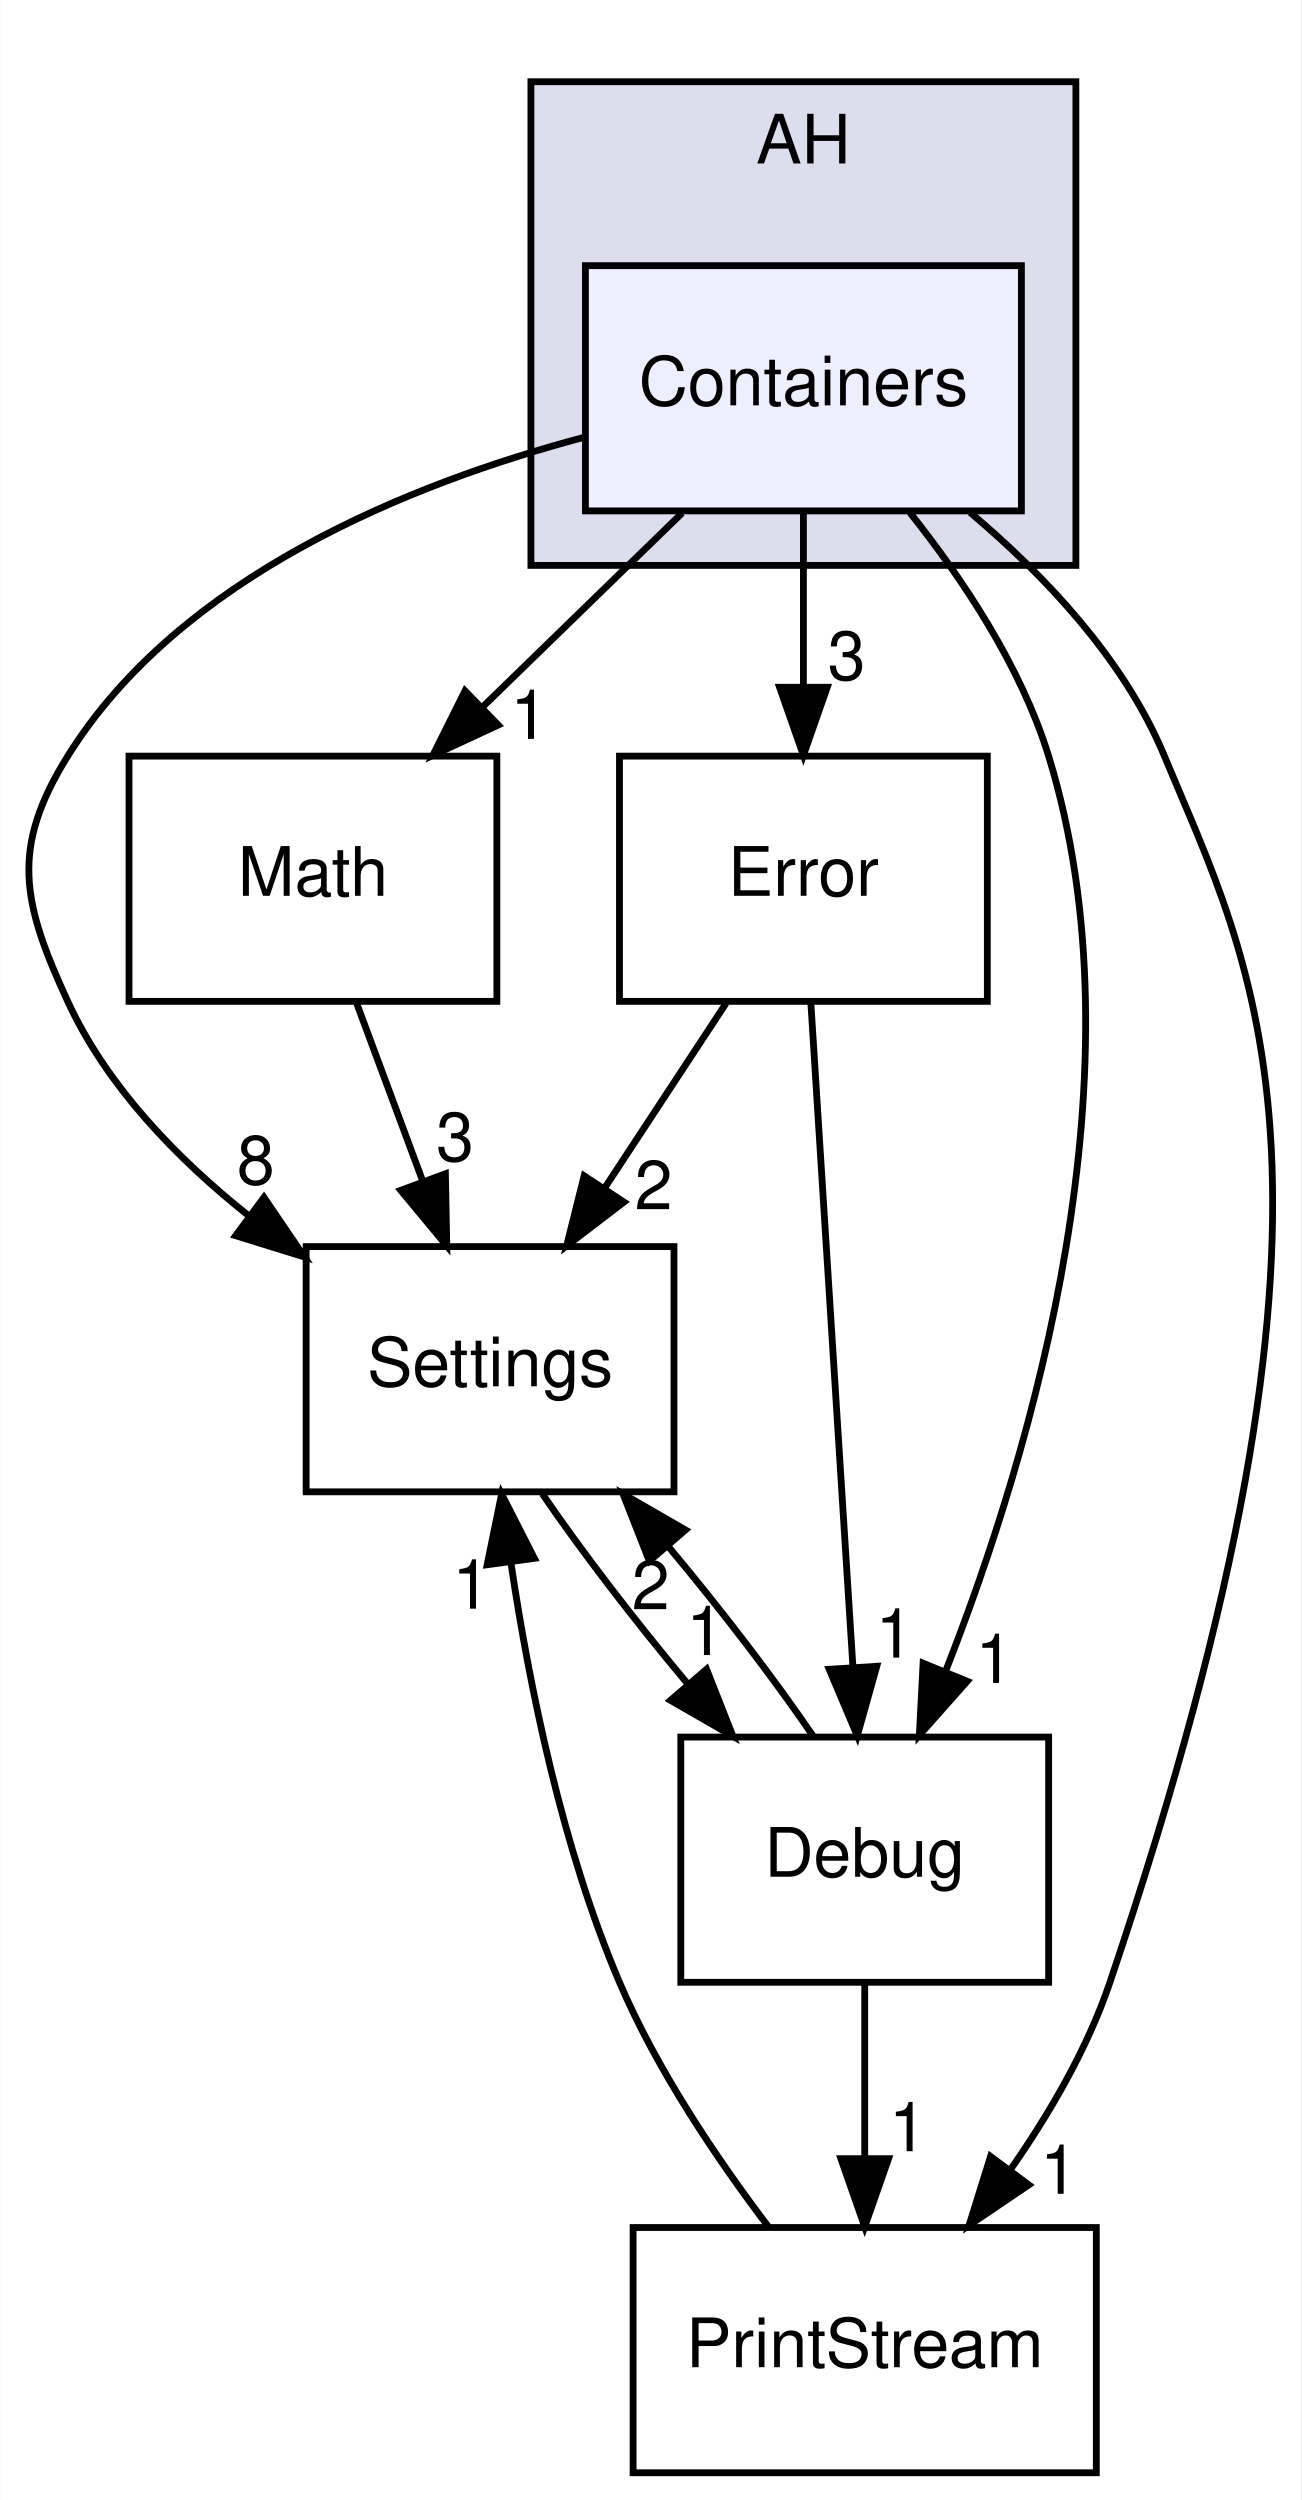
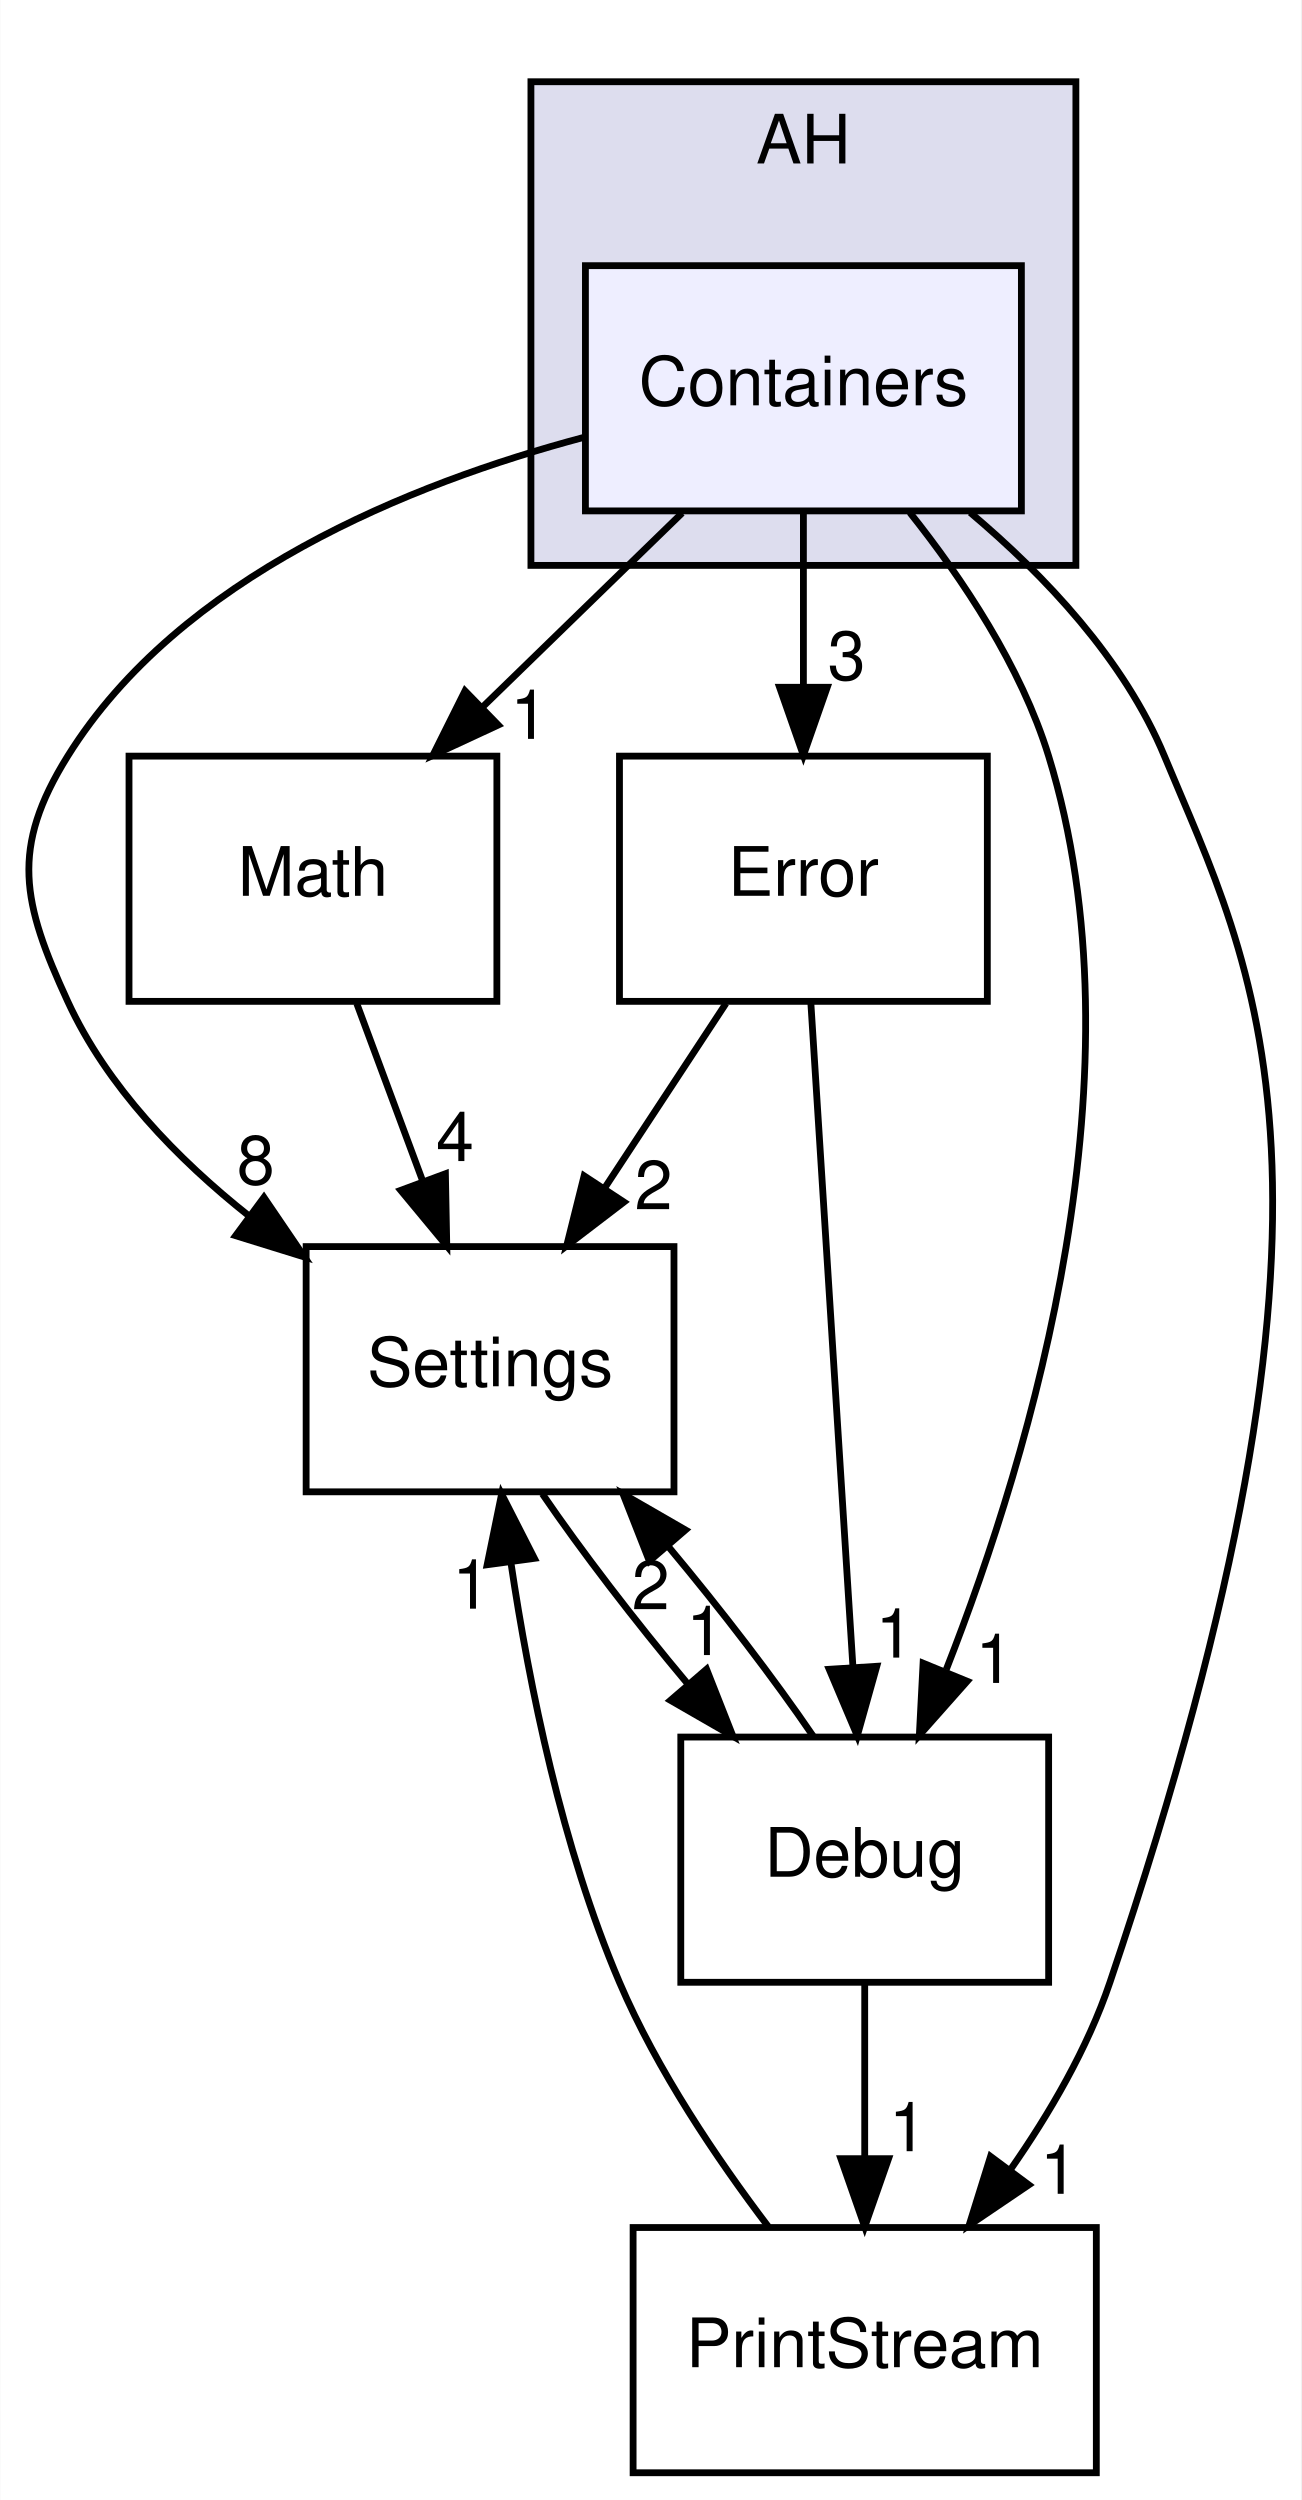
<svg xmlns="http://www.w3.org/2000/svg" xmlns:xlink="http://www.w3.org/1999/xlink" width="191pt" height="367pt" viewBox="0.00 0.00 190.93 367.00">
  <g id="graph0" class="graph" transform="scale(1 1) rotate(0) translate(4 363)">
    <polygon fill="white" stroke="none" points="-4,4 -4,-363 186.928,-363 186.928,4 -4,4" />
    <g id="clust1" class="cluster">
      <g id="a_clust1">
        <a xlink:href="dir_15b6432dff6a6d357bf70f8fbf2cdf14.html" target="_top" xlink:title="AH">
          <polygon fill="#ddddee" stroke="black" points="73.905,-280 73.905,-351 153.905,-351 153.905,-280 73.905,-280" />
          <text text-anchor="middle" x="113.905" y="-339" font-family="Helvetica,sans-Serif" font-size="10.00">AH</text>
        </a>
      </g>
    </g>
    <g id="node1" class="node">
      <g id="a_node1">
        <a xlink:href="dir_a47c593fc78d643c88f09a46c50bf78a.html" target="_top" xlink:title="Containers">
          <polygon fill="#eeeeff" stroke="black" points="145.905,-324 81.905,-324 81.905,-288 145.905,-288 145.905,-324" />
          <text text-anchor="middle" x="113.905" y="-303.5" font-family="Helvetica,sans-Serif" font-size="10.00">Containers</text>
        </a>
      </g>
    </g>
    <g id="node2" class="node">
      <g id="a_node2">
        <a xlink:href="dir_17c5e84722ec43f18e2d8633178d0f79.html" target="_top" xlink:title="Math">
          <polygon fill="none" stroke="black" points="68.905,-252 14.905,-252 14.905,-216 68.905,-216 68.905,-252" />
          <text text-anchor="middle" x="41.905" y="-231.5" font-family="Helvetica,sans-Serif" font-size="10.00">Math</text>
        </a>
      </g>
    </g>
    <g id="edge6" class="edge">
      <path fill="none" stroke="black" d="M96.107,-287.697C87.301,-279.135 76.523,-268.656 66.904,-259.304" />
      <polygon fill="black" stroke="black" points="69.108,-256.566 59.498,-252.104 64.228,-261.585 69.108,-256.566" />
      <g id="a_edge6-headlabel">
-         <a xlink:href="dir_000004_000013.html" target="_top" xlink:title="1">
+         <a xlink:href="dir_000004_000012.html" target="_top" xlink:title="1">
          <text text-anchor="middle" x="73.664" y="-254.536" font-family="Helvetica,sans-Serif" font-size="10.00">1</text>
        </a>
      </g>
    </g>
    <g id="node3" class="node">
      <g id="a_node3">
        <a xlink:href="dir_3c4018d305623b2abf46b1ad99013cf4.html" target="_top" xlink:title="PrintStream">
          <polygon fill="none" stroke="black" points="156.905,-36 88.905,-36 88.905,-0 156.905,-0 156.905,-36" />
          <text text-anchor="middle" x="122.905" y="-15.5" font-family="Helvetica,sans-Serif" font-size="10.00">PrintStream</text>
        </a>
      </g>
    </g>
    <g id="edge7" class="edge">
      <path fill="none" stroke="black" d="M138.382,-287.768C149.309,-278.555 161.029,-266.186 166.905,-252 179.697,-221.116 198.599,-189.386 158.905,-72 155.626,-62.303 150.052,-52.728 144.257,-44.441" />
      <polygon fill="black" stroke="black" points="146.997,-42.261 138.224,-36.32 141.378,-46.435 146.997,-42.261" />
      <g id="a_edge7-headlabel">
        <a xlink:href="dir_000004_000016.html" target="_top" xlink:title="1">
          <text text-anchor="middle" x="151.42" y="-40.953" font-family="Helvetica,sans-Serif" font-size="10.00">1</text>
        </a>
      </g>
    </g>
    <g id="node4" class="node">
      <g id="a_node4">
        <a xlink:href="dir_a084c16939eb8fb9f97e0d007826b989.html" target="_top" xlink:title="Error">
          <polygon fill="none" stroke="black" points="140.905,-252 86.905,-252 86.905,-216 140.905,-216 140.905,-252" />
          <text text-anchor="middle" x="113.905" y="-231.5" font-family="Helvetica,sans-Serif" font-size="10.00">Error</text>
        </a>
      </g>
    </g>
    <g id="edge8" class="edge">
      <path fill="none" stroke="black" d="M113.905,-287.697C113.905,-279.983 113.905,-270.712 113.905,-262.112" />
      <polygon fill="black" stroke="black" points="117.405,-262.104 113.905,-252.104 110.405,-262.104 117.405,-262.104" />
      <g id="a_edge8-headlabel">
        <a xlink:href="dir_000004_000010.html" target="_top" xlink:title="3">
          <text text-anchor="middle" x="120.244" y="-263.199" font-family="Helvetica,sans-Serif" font-size="10.00">3</text>
        </a>
      </g>
    </g>
    <g id="node5" class="node">
      <g id="a_node5">
        <a xlink:href="dir_c93ba603db00711c7f5106968469b448.html" target="_top" xlink:title="Settings">
          <polygon fill="none" stroke="black" points="94.905,-180 40.905,-180 40.905,-144 94.905,-144 94.905,-180" />
          <text text-anchor="middle" x="67.905" y="-159.5" font-family="Helvetica,sans-Serif" font-size="10.00">Settings</text>
        </a>
      </g>
    </g>
    <g id="edge9" class="edge">
      <path fill="none" stroke="black" d="M81.701,-298.805C56.25,-292.033 22.364,-278.411 5.905,-252 -2.557,-238.421 -0.79,-230.532 5.905,-216 11.666,-203.496 21.993,-192.846 32.587,-184.444" />
      <polygon fill="black" stroke="black" points="34.712,-187.226 40.669,-178.465 30.549,-181.599 34.712,-187.226" />
      <g id="a_edge9-headlabel">
        <a xlink:href="dir_000004_000015.html" target="_top" xlink:title="8">
          <text text-anchor="middle" x="33.511" y="-189.147" font-family="Helvetica,sans-Serif" font-size="10.00">8</text>
        </a>
      </g>
    </g>
    <g id="node6" class="node">
      <g id="a_node6">
        <a xlink:href="dir_54ed9a2f055393fe51924247a0779d9a.html" target="_top" xlink:title="Debug">
          <polygon fill="none" stroke="black" points="149.905,-108 95.905,-108 95.905,-72 149.905,-72 149.905,-108" />
          <text text-anchor="middle" x="122.905" y="-87.5" font-family="Helvetica,sans-Serif" font-size="10.00">Debug</text>
        </a>
      </g>
    </g>
    <g id="edge10" class="edge">
      <path fill="none" stroke="black" d="M129.515,-287.774C137.278,-278.03 145.851,-265.184 149.905,-252 164.037,-206.045 147.583,-150.297 134.874,-117.915" />
      <polygon fill="black" stroke="black" points="137.951,-116.192 130.923,-108.264 131.473,-118.845 137.951,-116.192" />
      <g id="a_edge10-headlabel">
        <a xlink:href="dir_000004_000006.html" target="_top" xlink:title="1">
          <text text-anchor="middle" x="141.941" y="-115.943" font-family="Helvetica,sans-Serif" font-size="10.00">1</text>
        </a>
      </g>
    </g>
    <g id="edge1" class="edge">
      <path fill="none" stroke="black" d="M48.332,-215.697C51.26,-207.813 54.792,-198.304 58.045,-189.546" />
      <polygon fill="black" stroke="black" points="61.351,-190.697 61.552,-180.104 54.789,-188.26 61.351,-190.697" />
      <g id="a_edge1-headlabel">
-         <a xlink:href="dir_000013_000015.html" target="_top" xlink:title="3">
-           <text text-anchor="middle" x="62.761" y="-192.556" font-family="Helvetica,sans-Serif" font-size="10.00">3</text>
+         <a xlink:href="dir_000012_000015.html" target="_top" xlink:title="4">
+           <text text-anchor="middle" x="62.761" y="-192.556" font-family="Helvetica,sans-Serif" font-size="10.00">4</text>
        </a>
      </g>
    </g>
    <g id="edge2" class="edge">
      <path fill="none" stroke="black" d="M108.74,-36.149C101.215,-46.07 92.408,-59.11 86.905,-72 78.492,-91.707 73.66,-115.512 70.977,-133.542" />
      <polygon fill="black" stroke="black" points="67.478,-133.295 69.602,-143.674 74.415,-134.236 67.478,-133.295" />
      <g id="a_edge2-headlabel">
        <a xlink:href="dir_000016_000015.html" target="_top" xlink:title="1">
          <text text-anchor="middle" x="65.148" y="-126.851" font-family="Helvetica,sans-Serif" font-size="10.00">1</text>
        </a>
      </g>
    </g>
    <g id="edge3" class="edge">
      <path fill="none" stroke="black" d="M102.534,-215.697C97.186,-207.559 90.701,-197.689 84.794,-188.701" />
      <polygon fill="black" stroke="black" points="87.562,-186.539 79.145,-180.104 81.712,-190.384 87.562,-186.539" />
      <g id="a_edge3-headlabel">
        <a xlink:href="dir_000010_000015.html" target="_top" xlink:title="2">
          <text text-anchor="middle" x="91.909" y="-185.484" font-family="Helvetica,sans-Serif" font-size="10.00">2</text>
        </a>
      </g>
    </g>
    <g id="edge4" class="edge">
      <path fill="none" stroke="black" d="M114.991,-215.871C116.524,-191.67 119.342,-147.211 121.169,-118.393" />
      <polygon fill="black" stroke="black" points="124.676,-118.391 121.816,-108.189 117.69,-117.948 124.676,-118.391" />
      <g id="a_edge4-headlabel">
        <a xlink:href="dir_000010_000006.html" target="_top" xlink:title="1">
          <text text-anchor="middle" x="127.282" y="-119.658" font-family="Helvetica,sans-Serif" font-size="10.00">1</text>
        </a>
      </g>
    </g>
    <g id="edge5" class="edge">
      <path fill="none" stroke="black" d="M75.585,-143.697C81.313,-135.305 89.162,-125.07 96.879,-115.861" />
      <polygon fill="black" stroke="black" points="99.689,-117.962 103.571,-108.104 94.389,-113.39 99.689,-117.962" />
      <g id="a_edge5-headlabel">
        <a xlink:href="dir_000015_000006.html" target="_top" xlink:title="1">
          <text text-anchor="middle" x="99.491" y="-120.039" font-family="Helvetica,sans-Serif" font-size="10.00">1</text>
        </a>
      </g>
    </g>
    <g id="edge11" class="edge">
      <path fill="none" stroke="black" d="M122.905,-71.697C122.905,-63.983 122.905,-54.712 122.905,-46.112" />
      <polygon fill="black" stroke="black" points="126.405,-46.104 122.905,-36.104 119.405,-46.104 126.405,-46.104" />
      <g id="a_edge11-headlabel">
        <a xlink:href="dir_000006_000016.html" target="_top" xlink:title="1">
          <text text-anchor="middle" x="129.244" y="-47.199" font-family="Helvetica,sans-Serif" font-size="10.00">1</text>
        </a>
      </g>
    </g>
    <g id="edge12" class="edge">
      <path fill="none" stroke="black" d="M115.361,-108.104C109.666,-116.467 101.833,-126.694 94.114,-135.92" />
      <polygon fill="black" stroke="black" points="91.29,-133.835 87.416,-143.697 96.594,-138.403 91.29,-133.835" />
      <g id="a_edge12-headlabel">
        <a xlink:href="dir_000006_000015.html" target="_top" xlink:title="2">
          <text text-anchor="middle" x="91.484" y="-126.759" font-family="Helvetica,sans-Serif" font-size="10.00">2</text>
        </a>
      </g>
    </g>
  </g>
</svg>
